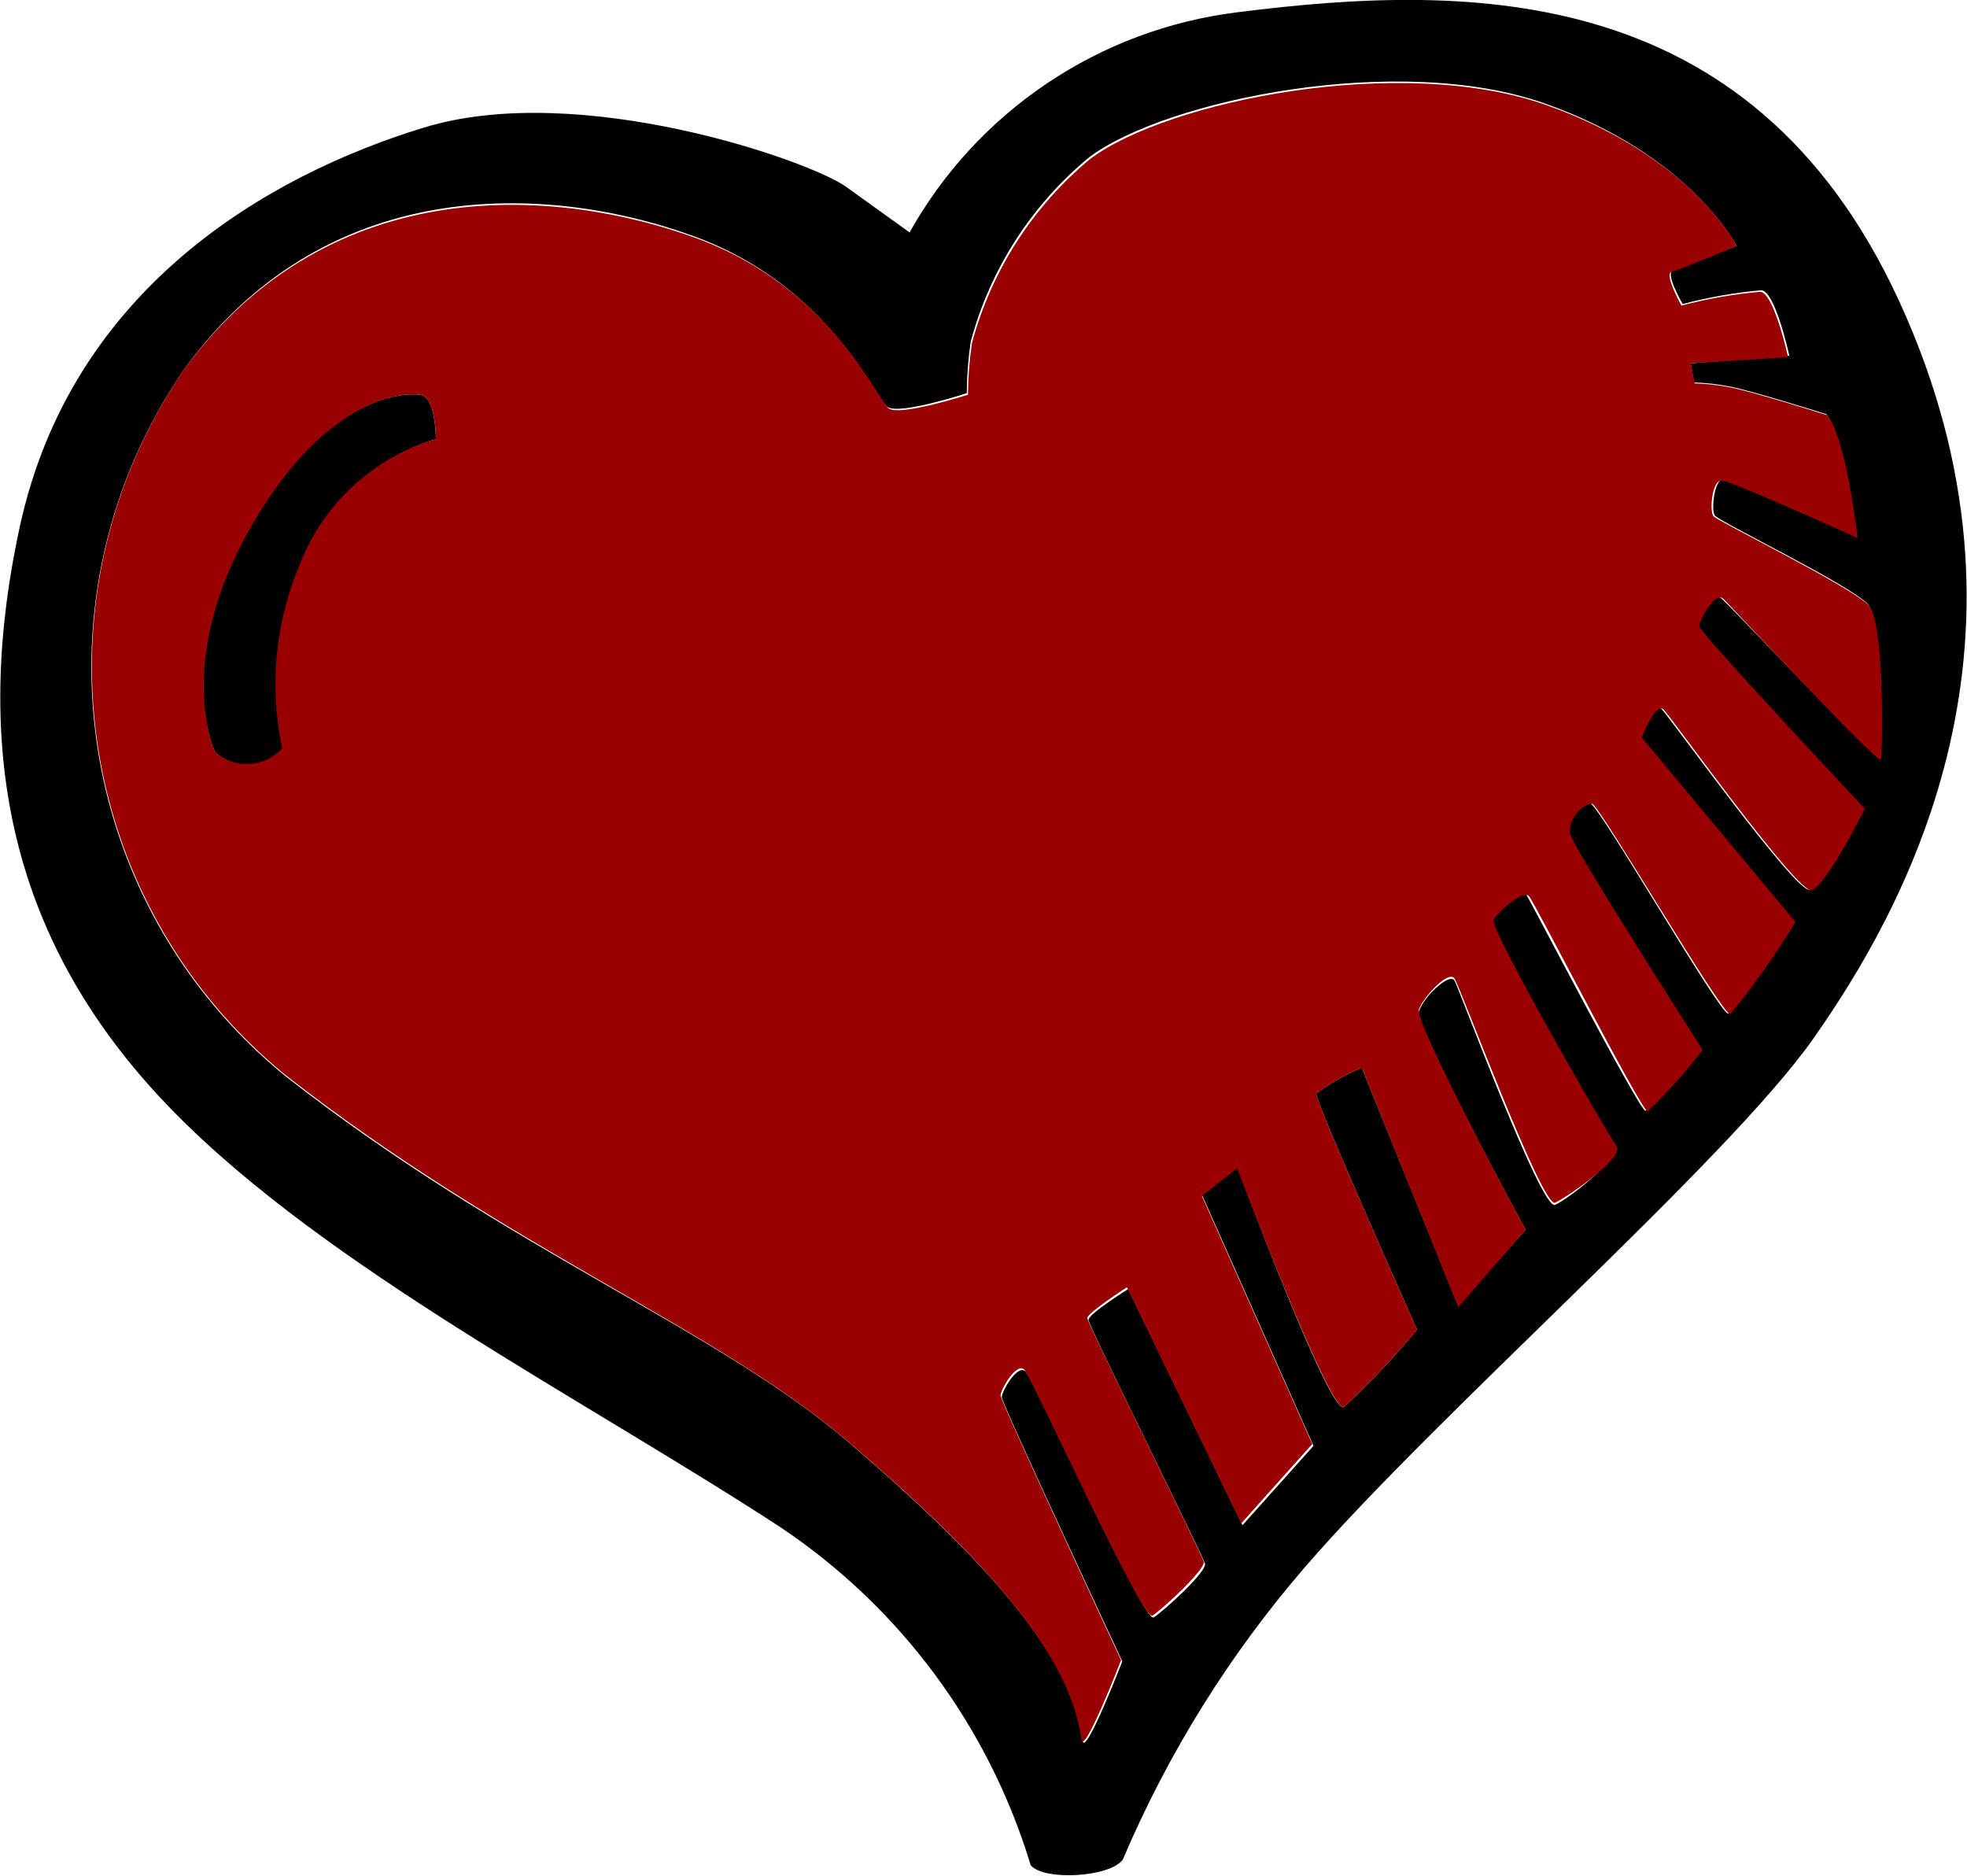
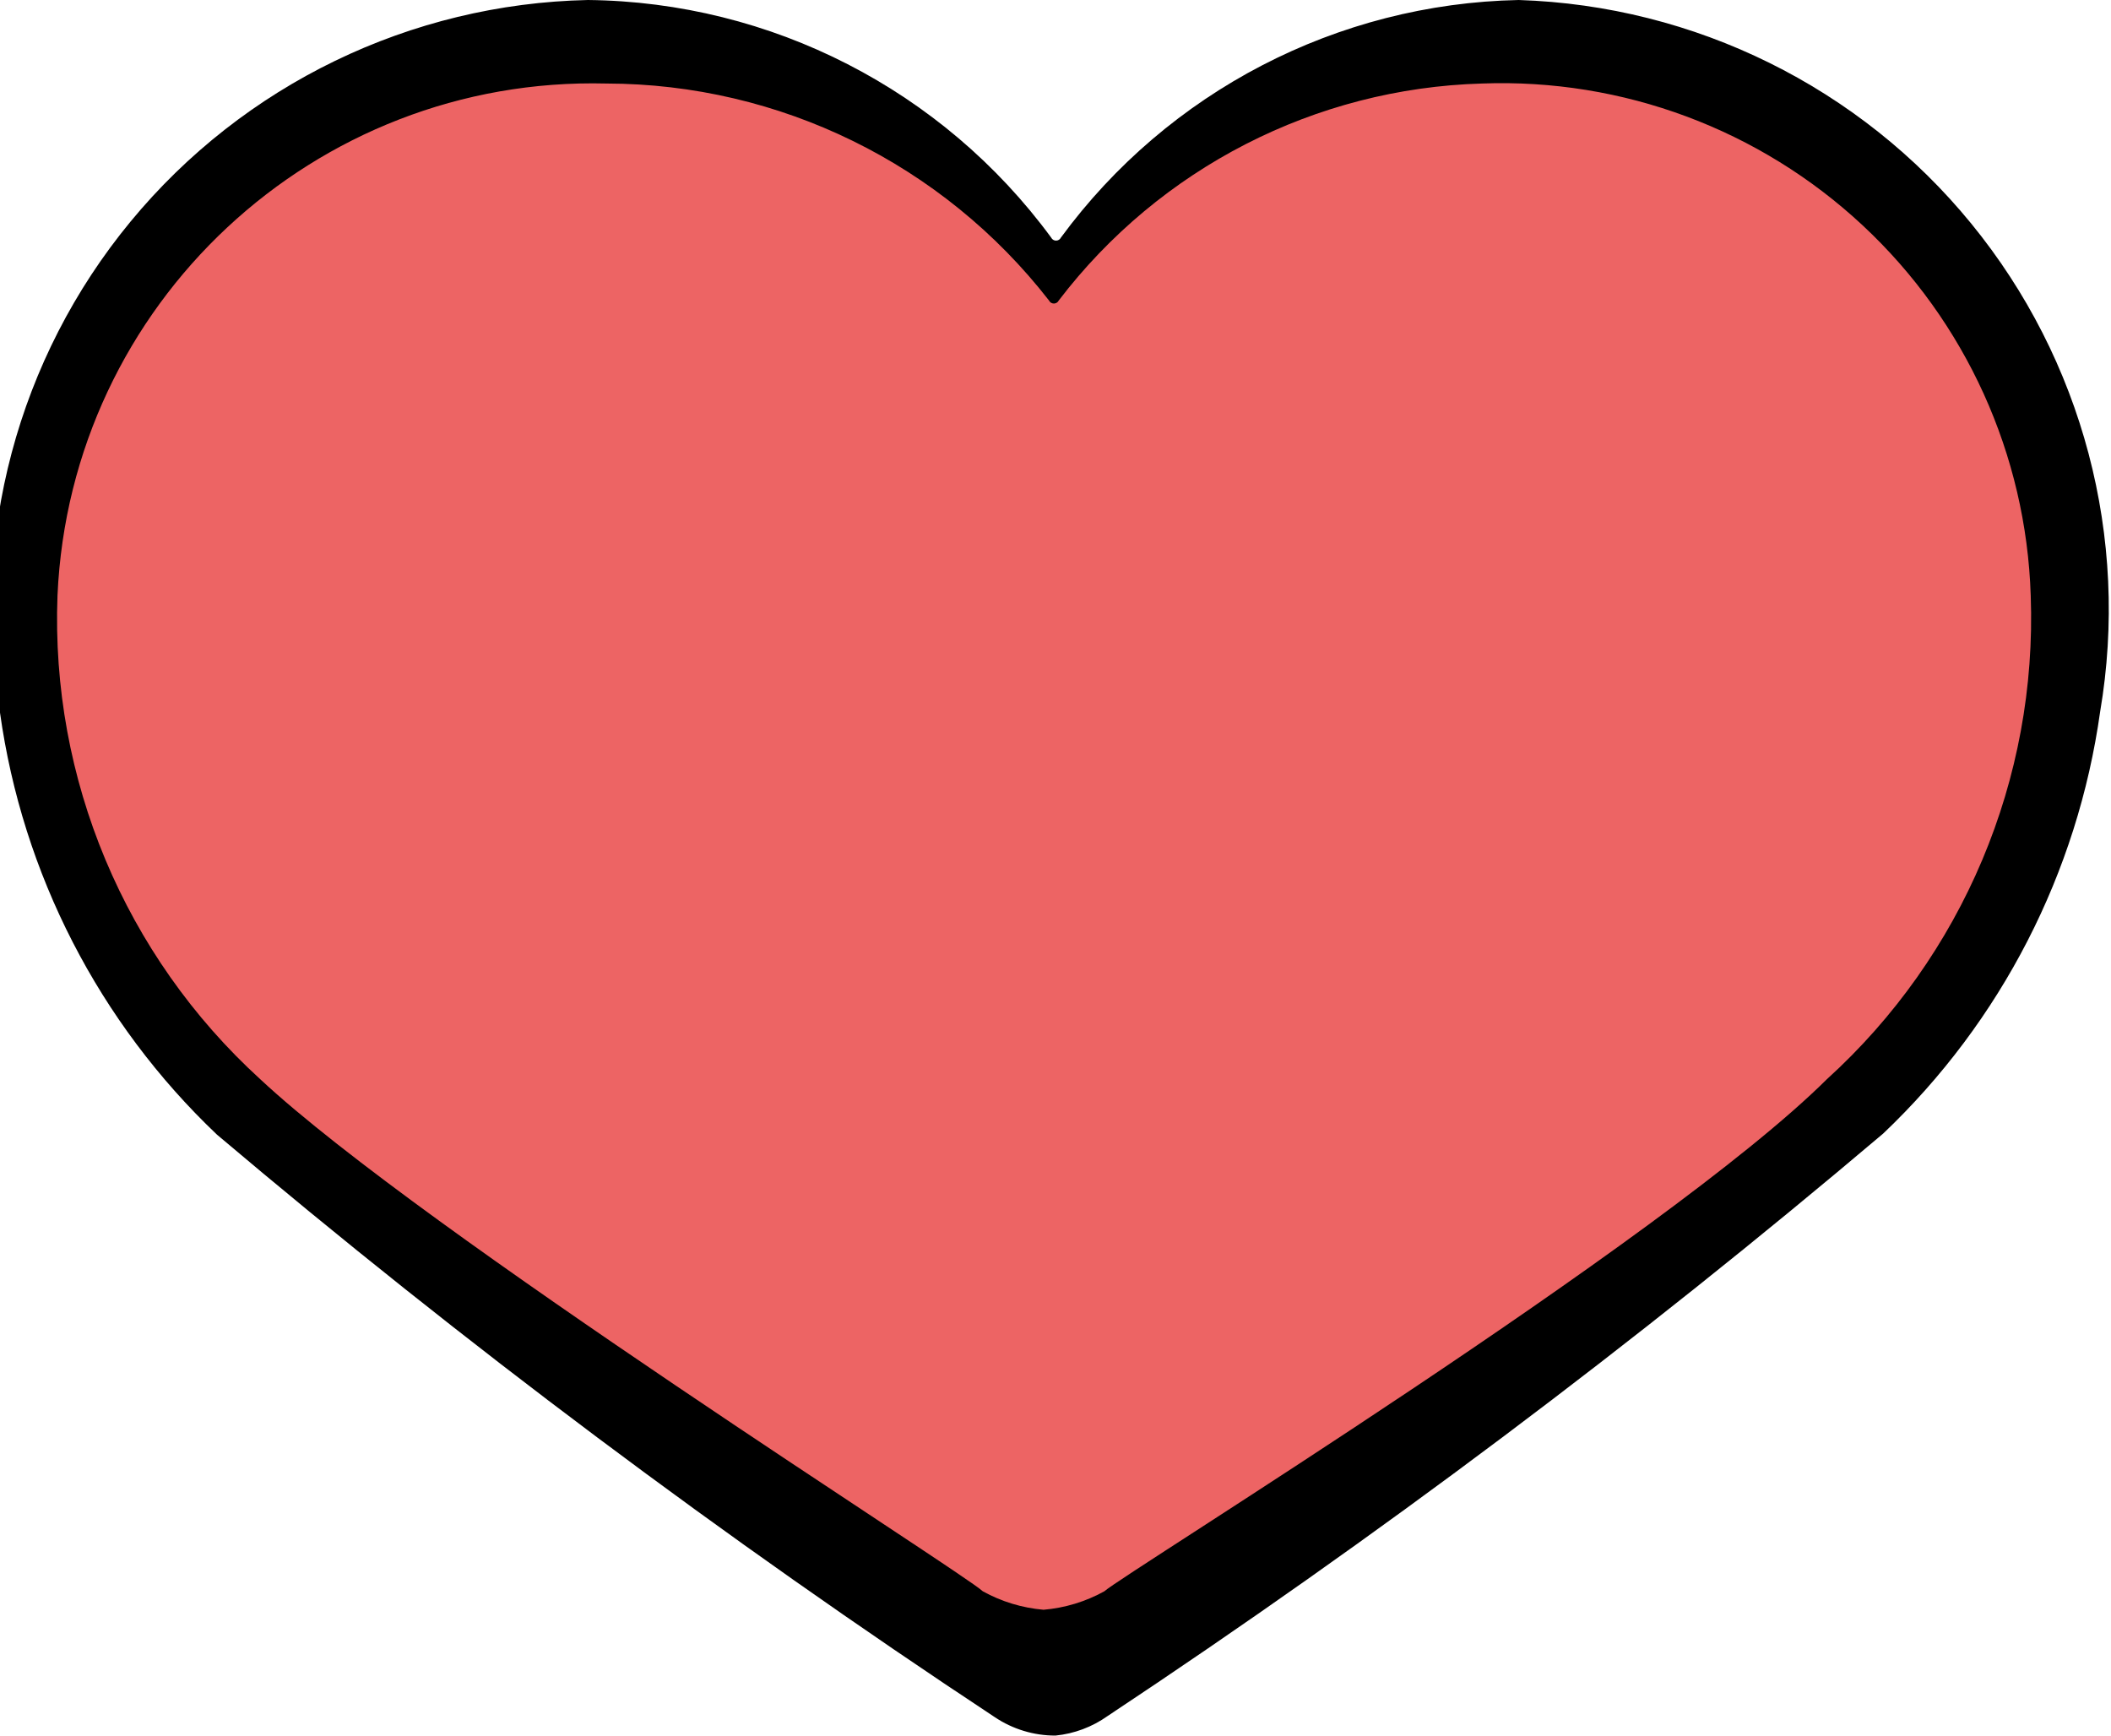
- <svg xmlns="http://www.w3.org/2000/svg" viewBox="0 0 63.99 61">
+ <svg xmlns="http://www.w3.org/2000/svg" viewBox="0 0 19.46 16">
  <defs>
-     <style>.cls-1,.cls-2{fill-rule:evenodd}.cls-2{fill:#900}</style>
+     <style>.cls-1{fill:#ed6464}</style>
  </defs>
  <g id="Слой_2" data-name="Слой 2">
    <g id="Слой_1-2" data-name="Слой 1">
-       <path d="M13.73 12.86c.45.13.45 1.42.45 1.42a6.82 6.82 0 0 0-4.37 4.06 10 10 0 0 0-.58 6 1.56 1.56 0 0 1-2.23.13s-1.41-2.9 1.09-7.29 5.19-4.45 5.64-4.32z" />
-       <path class="cls-1" d="M62 10.28c4.75 10.9-.19 19.49-3 23.49S46.74 46 42.43 51a36.23 36.23 0 0 0-5.9 9.48c-.39.58-2.57.71-3 .19a20.3 20.3 0 0 0-8.15-11C19 45.51 10.64 41.25 5.64 36.15s-6.68-11.23-5-19 8.08-11.45 13.15-13 12.59 1.09 13.74 1.93l2.06 1.48A14.22 14.22 0 0 1 40.25.4C47.89-.57 57.27-.63 62 10.28zm-.83 14.39c.06-.2.12-4.39-.39-5s-4.88-2.71-5-2.91 0-1.16.26-1.16 4.37 1.87 4.37 1.87-.39-3.29-1-4c0 0-2.44-.77-3.15-.9a7 7 0 0 0-1.15-.13l-.11-.62 3.21-.25s-.45-2.07-.9-2.13a15.27 15.27 0 0 0-2.57.45s-.58-1-.32-1.1S56.5 8 56.5 8 55 5.05 50.27 3.37s-12.33-.13-14.83 1.74a11.7 11.7 0 0 0-3.86 6 12 12 0 0 0-.13 1.68s-2.18.71-2.57.45S27 9.31 22.59 7.69 10.77 5.44 6 12a17.13 17.13 0 0 0 3.28 23c7.25 5.68 14 8.19 18.36 11.94s7.2 6.84 7.58 9.68c.08.55 1.29-2.58 1.29-2.58s-3.92-8.39-3.92-8.59.51-1.09.77-.84 3.85 8.2 4.17 8 1.74-1.49 1.67-1.75-3.79-7.74-3.79-7.93 1.29-1 1.29-1l3.72 7.68 2.31-2.58-3.63-8.17 1.15-.9s3 8.07 3.47 7.81a26.66 26.66 0 0 0 2.38-2.52s-3.34-7.48-3.28-7.68a7.11 7.11 0 0 1 1.48-.84l3.14 7.75L49.63 40s-3.6-6.65-3.47-7.1 1-1.29 1.16-1 2.82 7.49 3.27 7.29 2.18-1.55 1.93-1.93-4.11-7.1-4-7.36 1-1 1.15-.77 3.66 7 3.86 7a17 17 0 0 0 1.79-2s-4.17-6.58-4.3-7 .45-1 .71-1 4.2 6.84 4.49 6.84a26 26 0 0 0 2.12-3l-5-6s.45-1.16.71-.91 4.37 6 4.82 5.88 1.73-2.65 1.73-2.65-5.39-5.74-5.39-5.94.51-1.09.77-.9 5.14 5.41 5.21 5.22z" />
-       <path class="cls-2" d="M60.8 19.7c.51.58.45 4.77.39 5s-4.88-5-5.14-5.23-.77.71-.77.9 5.39 5.94 5.39 5.94-1.28 2.52-1.73 2.65-4.56-5.62-4.82-5.88-.71.91-.71.91l5 6a26 26 0 0 1-2.12 3c-.29 0-4.24-6.78-4.49-6.84s-.84.51-.71 1 4.3 7 4.3 7a17 17 0 0 1-1.79 2c-.2 0-3.66-6.78-3.86-7s-1 .51-1.15.77 3.72 7 4 7.36-1.59 1.65-2 1.84-3.08-7-3.27-7.29-1 .58-1.16 1S49.63 40 49.63 40l-2.19 2.52-3.14-7.79a7.11 7.11 0 0 0-1.48.84c-.06.2 3.28 7.68 3.28 7.68a26.66 26.66 0 0 1-2.38 2.52C43.27 46 40.25 38 40.25 38l-1.15.9 3.59 8.07-2.31 2.58-3.72-7.68s-1.29.84-1.29 1 3.73 7.68 3.79 7.93-1.35 1.55-1.67 1.75-3.92-7.75-4.17-8-.77.65-.77.84S36.47 54 36.47 54s-1.21 3.13-1.29 2.58c-.38-2.84-3.21-5.94-7.58-9.68S16.49 40.61 9.24 34.93A17.13 17.13 0 0 1 6 12c4.81-6.51 12.2-5.87 16.63-4.26s5.91 5.3 6.29 5.55 2.57-.45 2.57-.45a12 12 0 0 1 .13-1.68 11.7 11.7 0 0 1 3.86-6c2.5-1.87 10.08-3.42 14.83-1.74S56.5 8 56.5 8s-1.86.78-2.12.84.32 1.1.32 1.1a15.27 15.27 0 0 1 2.57-.45c.45.06.9 2.13.9 2.13l-3.17.2.13.65a7 7 0 0 1 1.15.13c.71.13 3.15.9 3.15.9.64.71 1 4 1 4s-4.12-1.87-4.43-1.87-.39 1-.26 1.16 4.55 2.33 5.06 2.91zm-46.62-5.42s0-1.29-.45-1.42-3.09-.07-5.59 4.32S7 24.47 7 24.47a1.56 1.56 0 0 0 2.18-.13 10 10 0 0 1 .58-6 6.82 6.82 0 0 1 4.42-4.06z" />
+       <path d="M9.73 16a1 1 0 0 1-.56-.17A75.68 75.68 0 0 1 2 10.46a6.63 6.63 0 0 1-2-3.89A5.62 5.62 0 0 1 5.42 0a5.37 5.37 0 0 1 4.27 2.19.05.05 0 0 0 .09 0A5.37 5.37 0 0 1 14 0a5.62 5.62 0 0 1 5.36 6.56 6.63 6.63 0 0 1-2 3.89 76.34 76.34 0 0 1-7.15 5.37 1 1 0 0 1-.48.18zM5.15 1.54A3.85 3.85 0 0 0 1.52 4 5.14 5.14 0 0 0 2 8c1.29 2.2 1.42 2.71 7.68 6.44a.06.06 0 0 0 .06 0A28.51 28.51 0 0 0 17.4 8c.79-1.12.61-3 .58-3.58a3.57 3.57 0 0 0-3.38-3c-1.84-.17-3.87 1.58-3.87 2.91 0 .38-.45.69-1 .69s-1-.31-1-.69C8.73 3 7 1.54 5.15 1.54z" />
+       <path class="cls-1" d="M.53 5.49A5.74 5.74 0 0 0 2.4 9.95c1.5 1.4 6.47 4.54 6.66 4.72a1.4 1.4 0 0 0 .56.17 1.4 1.4 0 0 0 .56-.17c.19-.17 5.16-3.23 6.66-4.72a5.74 5.74 0 0 0 1.88-4.46A4.88 4.88 0 0 0 13.66.77a5.09 5.09 0 0 0-3.9 2 .05.05 0 0 1-.09 0 5.18 5.18 0 0 0-4.08-2A4.94 4.94 0 0 0 .53 5.49z" />
    </g>
  </g>
</svg>
